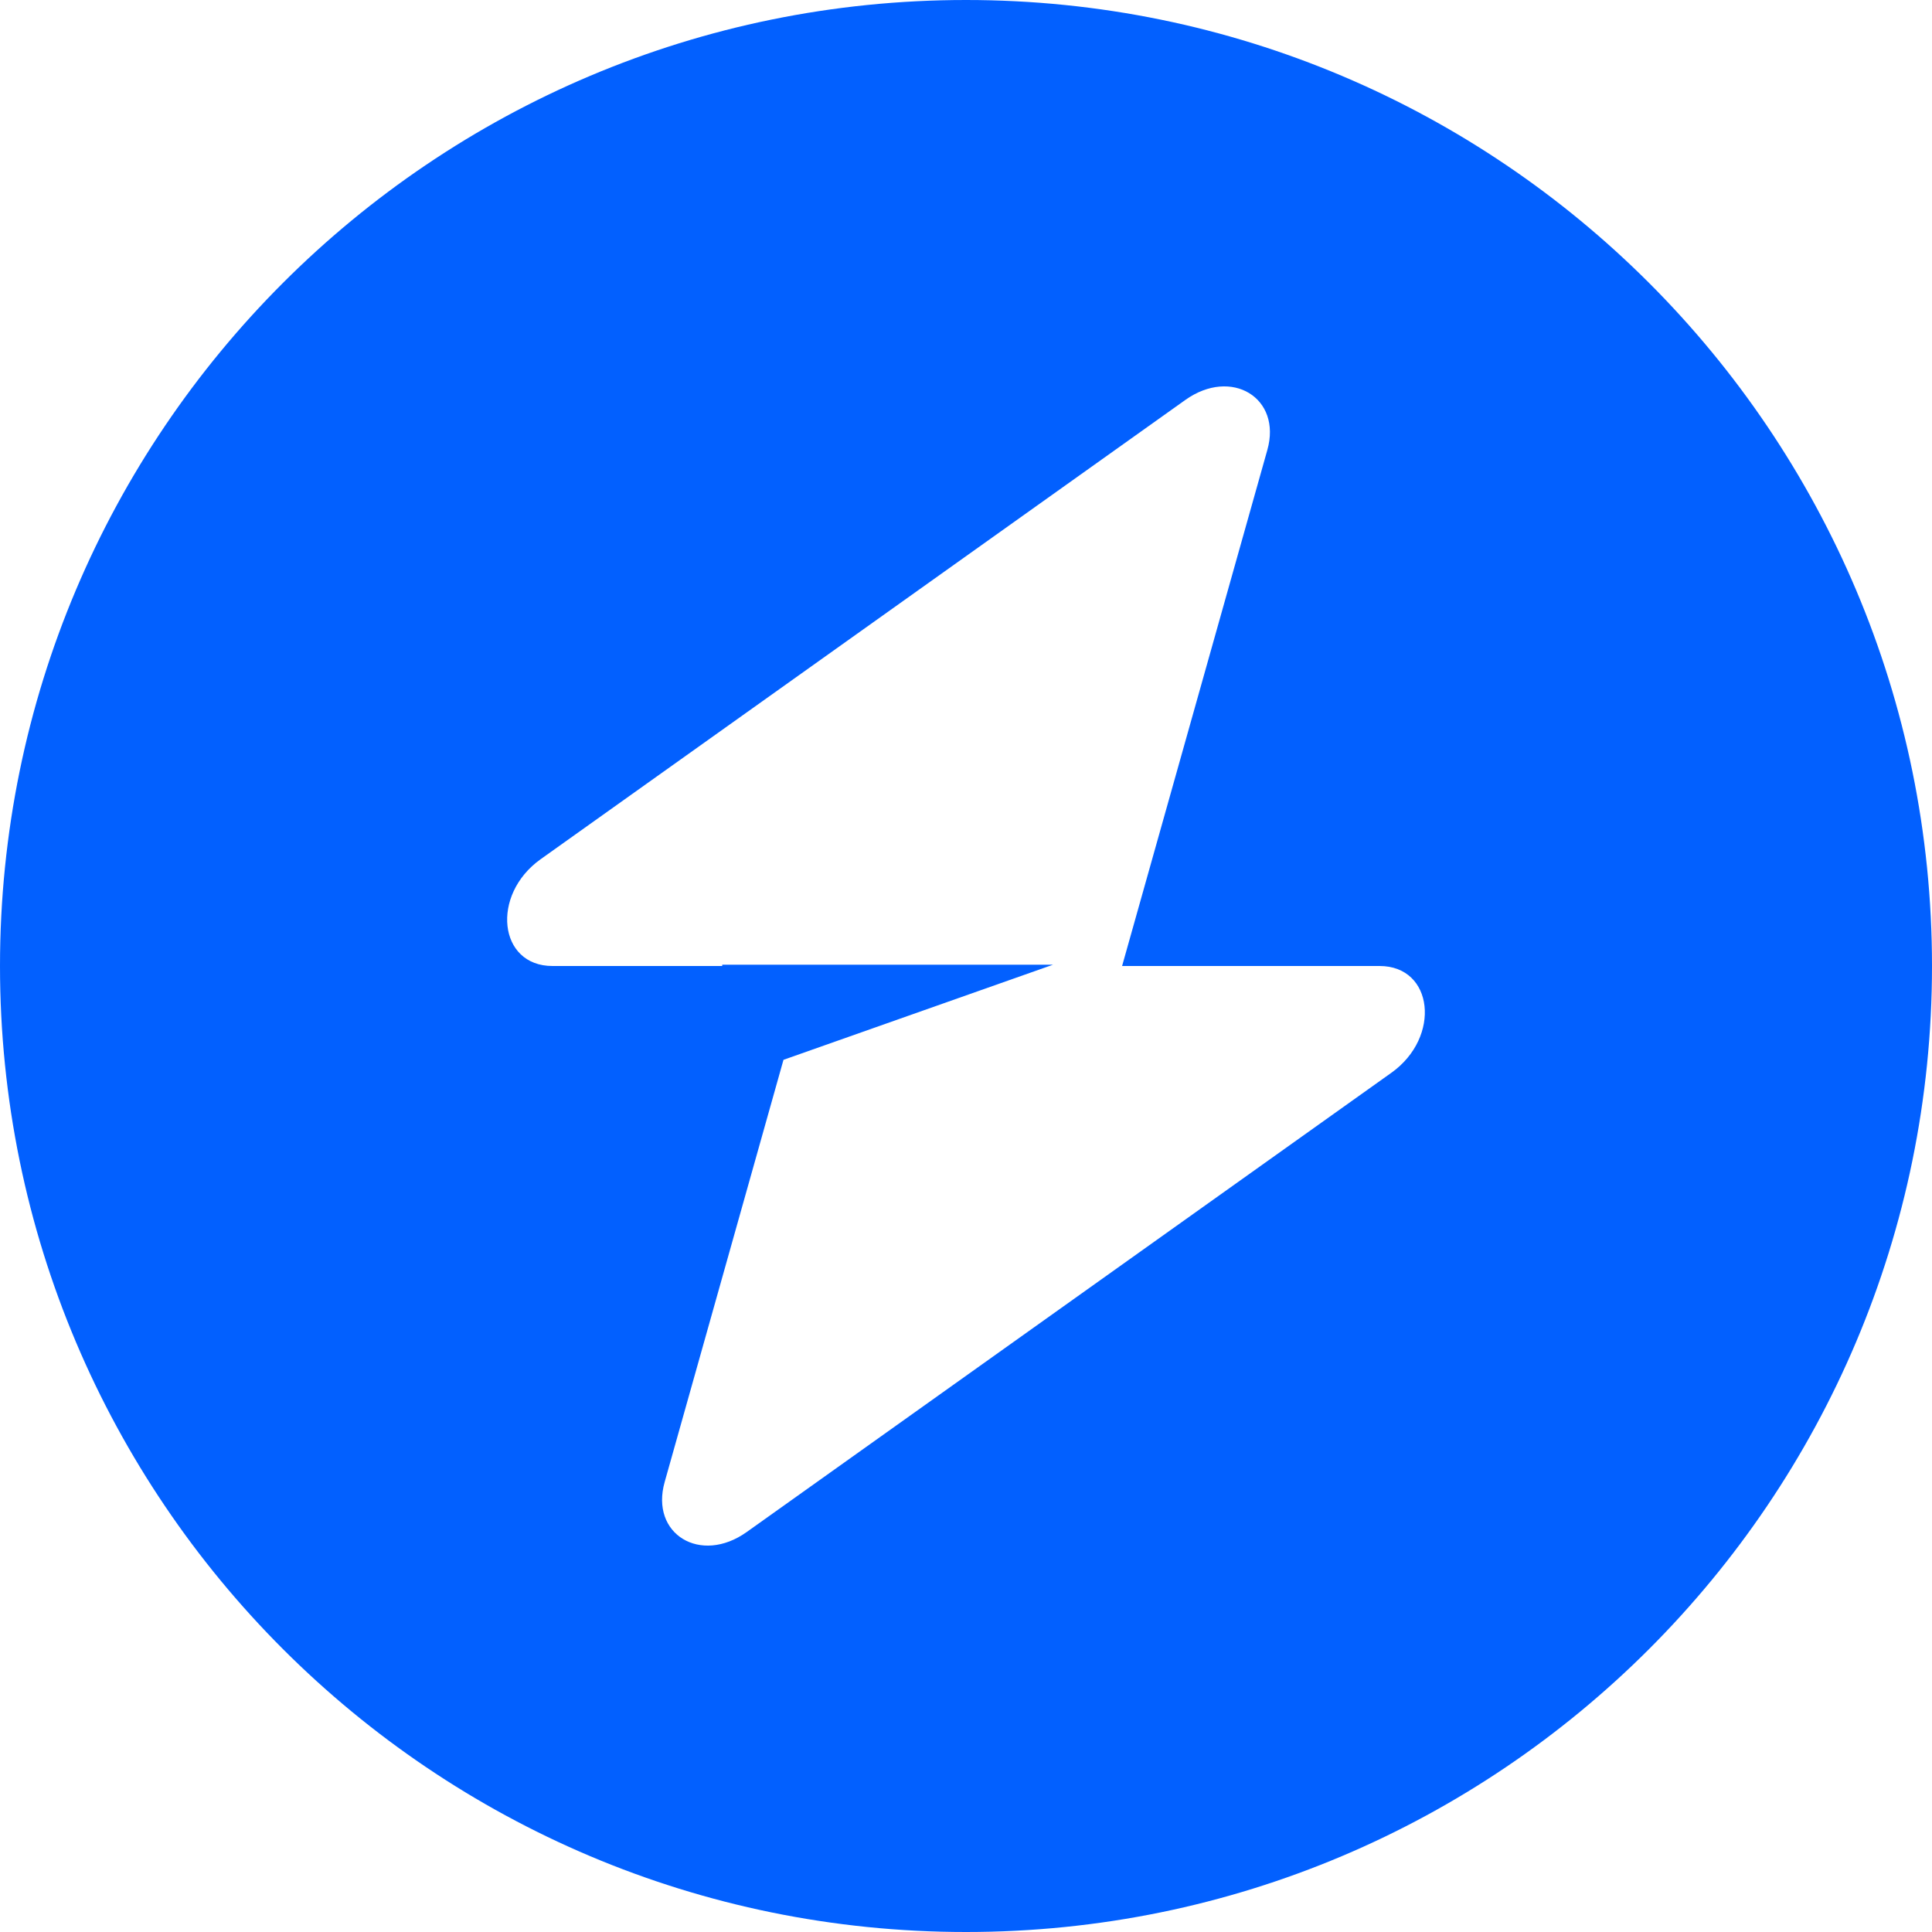
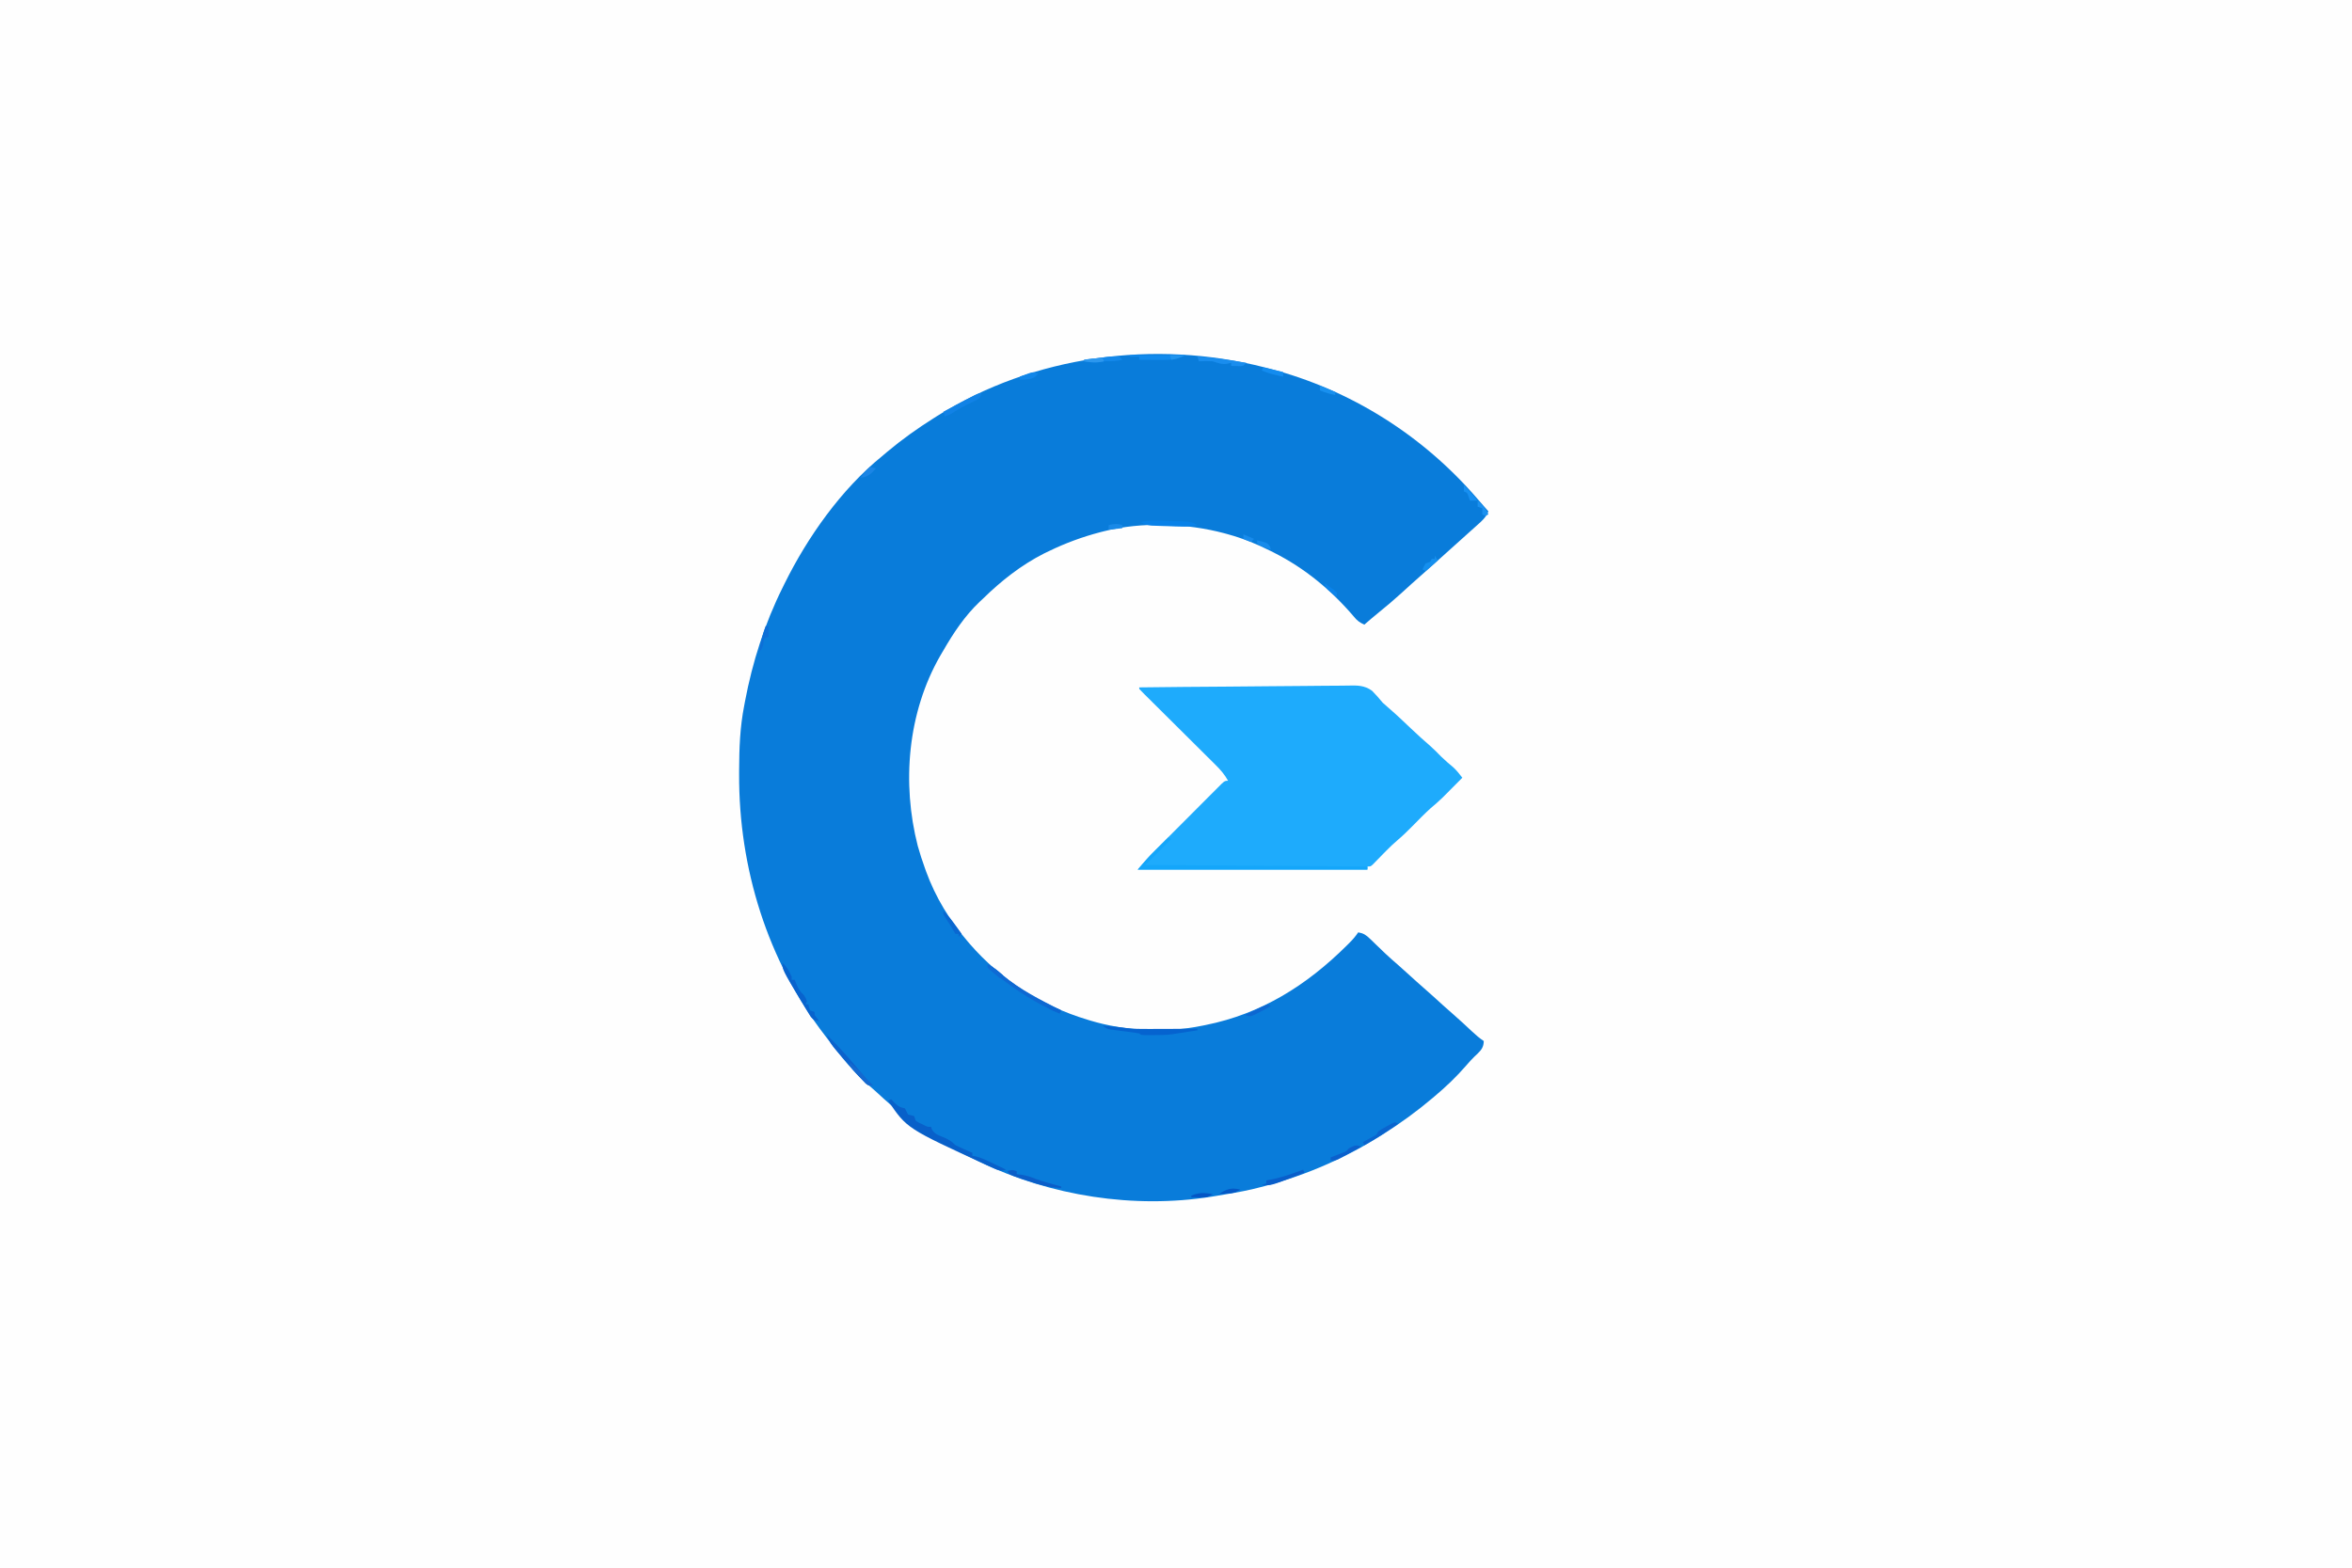
- <svg xmlns="http://www.w3.org/2000/svg" width="34" height="34" viewBox="0 0 34 34" fill="none">
-   <path fill-rule="evenodd" clip-rule="evenodd" d="M17 34C26.389 34 34 26.389 34 17C34 7.611 26.389 0 17 0C7.611 0 0 7.611 0 17C0 26.389 7.611 34 17 34ZM22.303 7.919C22.562 7.002 21.672 6.46 20.859 7.039L9.514 15.121C8.633 15.749 8.771 17 9.722 17H12.71V16.977H18.532L13.788 18.651L11.697 26.081C11.438 26.998 12.328 27.54 13.141 26.961L24.486 18.879C25.367 18.251 25.229 17 24.278 17H19.747L22.303 7.919Z" fill="#0260FF" />
+ <svg xmlns="http://www.w3.org/2000/svg" version="1.1" width="1536" height="1024">
+   <path d="M0 0 C506.88 0 1013.76 0 1536 0 C1536 337.92 1536 675.84 1536 1024 C1029.12 1024 522.24 1024 0 1024 C0 686.08 0 348.16 0 0 Z " fill="#FEFEFE" transform="translate(0,0)" />
+   <path d="M0 0 C0.886 0.226 1.772 0.451 2.685 0.684 C55.781 14.449 103.271 44.343 139 86 C140.311 87.501 141.624 89.001 142.938 90.5 C143.958 91.667 144.979 92.833 146 94 C144.437 97.992 141.64 100.416 138.5 103.188 C137.964 103.669 137.428 104.151 136.875 104.648 C135.778 105.634 134.678 106.617 133.575 107.598 C131.331 109.595 129.104 111.611 126.875 113.625 C125.25 115.084 123.625 116.542 122 118 C120.333 119.5 118.666 121 117 122.5 C116.178 123.24 115.355 123.98 114.508 124.742 C112.814 126.267 111.121 127.793 109.43 129.32 C105.024 133.295 100.595 137.236 96.117 141.129 C93.61 143.345 91.151 145.61 88.688 147.875 C84.094 152.067 79.365 156.042 74.527 159.949 C71.296 162.571 68.145 165.275 65 168 C61.982 166.675 60.24 165.374 58.188 162.812 C43.388 145.468 26.359 131.315 6 121 C5.369 120.678 4.737 120.356 4.086 120.024 C-4.963 115.468 -14.212 111.672 -24 109 C-24.826 108.77 -25.651 108.54 -26.502 108.303 C-50.896 101.79 -80.358 100.708 -105 107 C-105.806 107.204 -106.612 107.408 -107.442 107.618 C-119.101 110.667 -130.166 114.737 -141 120 C-142.083 120.521 -143.166 121.042 -144.281 121.578 C-159.186 129.178 -172.096 139.346 -184 151 C-184.735 151.684 -185.47 152.369 -186.227 153.074 C-195.917 162.282 -203.358 173.477 -210 185 C-210.657 186.115 -211.315 187.23 -211.992 188.379 C-233.273 225.508 -237.177 271.486 -226.645 312.566 C-225.289 317.448 -223.714 322.234 -222 327 C-221.738 327.734 -221.477 328.467 -221.208 329.223 C-215.005 346.236 -205.764 361.279 -194 375 C-193.285 375.835 -193.285 375.835 -192.555 376.687 C-172.353 399.974 -145.544 417.138 -116 426 C-115.359 426.197 -114.717 426.393 -114.057 426.596 C-91.265 433.49 -64.415 434.851 -41 430 C-40.235 429.849 -39.471 429.699 -38.683 429.543 C-2.261 422.238 27.337 403.622 53.5 377.625 C54.017 377.113 54.534 376.601 55.066 376.073 C57.324 373.806 59.218 371.673 61 369 C64.428 369.588 66.126 370.732 68.609 373.133 C69.282 373.775 69.955 374.417 70.648 375.078 C71.342 375.754 72.035 376.429 72.75 377.125 C74.118 378.441 75.488 379.757 76.859 381.07 C77.541 381.724 78.223 382.378 78.926 383.052 C81.612 385.575 84.38 387.994 87.165 390.406 C89.648 392.563 92.074 394.779 94.5 397 C97.641 399.865 100.791 402.712 104 405.5 C108.18 409.132 112.261 412.87 116.352 416.602 C118.506 418.552 120.677 420.474 122.875 422.375 C127.188 426.115 131.356 430.01 135.521 433.914 C137.934 436.161 140.25 438.167 143 440 C142.882 443.895 141.556 445.698 138.875 448.312 C138.241 448.909 137.607 449.506 136.953 450.121 C135.047 451.955 133.339 453.861 131.625 455.875 C125.316 463.172 118.389 469.809 111 476 C110.466 476.454 109.931 476.907 109.38 477.375 C99.094 486.076 88.399 493.821 77 501 C76.314 501.434 75.627 501.868 74.92 502.315 C50.364 517.69 23.146 529.154 -5 536 C-6.102 536.272 -7.204 536.544 -8.34 536.824 C-16.021 538.584 -23.789 539.85 -31.562 541.125 C-32.591 541.296 -33.62 541.467 -34.68 541.643 C-85.512 549.745 -139.731 541.236 -186 519 C-186.919 518.558 -187.839 518.116 -188.786 517.661 C-211.96 506.361 -233.491 492.182 -252.301 474.512 C-254.488 472.476 -256.708 470.539 -259 468.625 C-268.707 460.164 -276.895 450.021 -284.646 439.787 C-285.543 438.602 -286.446 437.421 -287.354 436.244 C-324.861 387.585 -343.566 326.839 -343.312 265.75 C-343.309 264.336 -343.309 264.336 -343.306 262.894 C-343.254 248.722 -342.749 234.94 -340 221 C-339.812 219.988 -339.624 218.976 -339.43 217.933 C-334.596 192.339 -326.602 167.343 -315 144 C-314.581 143.146 -314.163 142.293 -313.731 141.414 C-298.615 110.805 -276.708 79.709 -250 58 C-248.863 57.04 -247.726 56.079 -246.59 55.117 C-236.871 46.971 -226.727 39.755 -216 33 C-215.314 32.566 -214.627 32.132 -213.92 31.685 C-150.833 -7.813 -71.887 -18.461 0 0 Z " fill="#097CDA" transform="translate(826,240)" />
+   <path d="M0 0 C19.254 -0.234 38.508 -0.41 57.763 -0.518 C66.705 -0.57 75.645 -0.64 84.586 -0.754 C92.382 -0.854 100.177 -0.919 107.973 -0.941 C112.099 -0.954 116.223 -0.984 120.349 -1.057 C124.238 -1.126 128.125 -1.146 132.015 -1.131 C133.437 -1.134 134.858 -1.153 136.279 -1.192 C142.249 -1.346 147.046 -1.42 151.993 2.175 C154.502 4.677 156.745 7.271 159 10 C160.338 11.237 161.698 12.453 163.094 13.625 C168.107 17.924 172.859 22.489 177.645 27.039 C181.752 30.929 185.915 34.723 190.207 38.408 C192.653 40.579 194.919 42.907 197.207 45.242 C199.723 47.709 202.401 49.969 205.105 52.227 C207.329 54.308 209.145 56.589 211 59 C207.283 62.764 203.556 66.517 199.812 70.254 C198.863 71.202 198.863 71.202 197.895 72.17 C195.425 74.555 192.844 76.789 190.219 79 C186.145 82.672 182.349 86.633 178.49 90.529 C175.389 93.649 172.302 96.722 168.938 99.562 C166.339 101.788 163.874 104.079 161.48 106.523 C160.847 107.165 160.213 107.806 159.561 108.467 C158.284 109.766 157.013 111.07 155.746 112.379 C155.162 112.975 154.578 113.57 153.977 114.184 C153.451 114.726 152.926 115.268 152.385 115.826 C151 117 151 117 149 117 C149 117.66 149 118.32 149 119 C99.5 119 50 119 -1 119 C2.73 114.648 6.315 110.557 10.331 106.524 C10.826 106.025 11.321 105.527 11.831 105.013 C13.442 103.393 15.057 101.776 16.672 100.16 C17.802 99.027 18.932 97.893 20.062 96.76 C22.417 94.399 24.774 92.04 27.132 89.682 C30.159 86.655 33.179 83.622 36.198 80.586 C38.523 78.25 40.852 75.919 43.183 73.589 C44.299 72.471 45.414 71.352 46.527 70.231 C48.075 68.673 49.63 67.121 51.187 65.571 C52.07 64.686 52.953 63.801 53.864 62.889 C56 61 56 61 58 61 C55.756 56.851 52.949 53.679 49.611 50.399 C49.074 49.864 48.537 49.328 47.984 48.776 C46.219 47.018 44.447 45.267 42.676 43.516 C41.446 42.293 40.218 41.069 38.989 39.845 C35.763 36.632 32.531 33.425 29.298 30.219 C24.111 25.075 18.93 19.924 13.753 14.77 C11.941 12.968 10.125 11.169 8.309 9.371 C7.206 8.275 6.104 7.179 5.001 6.083 C4.492 5.58 3.982 5.077 3.457 4.559 C2.286 3.392 1.14 2.199 0 1 C0 0.67 0 0.34 0 0 Z " fill="#1EABFC" transform="translate(744,449)" />
+   <path d="M0 0 C0.66 0.33 1.32 0.66 2 1 C-3.61 6.61 -9.22 12.22 -15 18 C56.775 18.495 56.775 18.495 130 19 C130 19.66 130 20.32 130 21 C80.5 21 31 21 -20 21 C-13.25 13.125 -13.25 13.125 -10.352 10.254 C-9.739 9.645 -9.127 9.036 -8.496 8.408 C-7.879 7.799 -7.261 7.19 -6.625 6.562 C-5.984 5.926 -5.344 5.29 -4.684 4.635 C-3.125 3.087 -1.563 1.543 0 0 Z " fill="#14A6FA" transform="translate(763,547)" />
+   <path d="M0 0 C0.743 0.804 1.485 1.609 2.25 2.438 C4.962 4.965 5.675 5.197 9 6 C10 8 10 8 11 10 C12.326 10.362 13.659 10.697 15 11 C15.33 11.99 15.66 12.98 16 14 C17.789 15.235 17.789 15.235 19.938 16.188 C20.648 16.532 21.358 16.876 22.09 17.23 C23.966 18.125 23.966 18.125 26 18 C26.218 18.607 26.436 19.214 26.66 19.84 C28.465 22.75 30.29 23.296 33.438 24.562 C37.054 26.031 39.282 27.268 42 30 C43.865 30.958 45.765 31.851 47.688 32.688 C48.681 33.124 49.675 33.561 50.699 34.012 C51.458 34.338 52.218 34.664 53 35 C53 35.66 53 36.32 53 37 C53.643 37.081 54.286 37.162 54.949 37.246 C59.185 38.293 62.898 40.163 66.812 42.062 C67.601 42.44 68.389 42.817 69.201 43.205 C71.137 44.132 73.069 45.065 75 46 C70.984 47.339 68.782 45.921 65.125 44.25 C64.426 43.935 63.727 43.62 63.007 43.295 C10.19 19.08 10.19 19.08 -2 1 C-1.34 0.67 -0.68 0.34 0 0 Z " fill="#0860C9" transform="translate(582,718)" />
+   <path d="M0 0 C1.834 0.144 3.667 0.29 5.5 0.438 C7.031 0.559 7.031 0.559 8.594 0.684 C10.932 0.901 13.265 1.181 15.59 1.514 C20.389 2.117 25.137 2.126 29.969 2.098 C30.89 2.096 31.811 2.095 32.759 2.093 C35.673 2.088 38.586 2.075 41.5 2.062 C43.487 2.057 45.474 2.053 47.461 2.049 C52.307 2.038 57.154 2.021 62 2 C62 2.33 62 2.66 62 3 C59.979 3.313 57.958 3.625 55.938 3.938 C54.249 4.199 54.249 4.199 52.527 4.465 C51.363 4.641 50.199 4.818 49 5 C47.327 5.277 47.327 5.277 45.621 5.559 C41.428 6.07 37.343 6.147 33.125 6.125 C31.969 6.131 31.969 6.131 30.789 6.137 C25.127 6.127 25.127 6.127 24 5 C22.479 4.727 20.947 4.509 19.414 4.316 C18.018 4.132 18.018 4.132 16.594 3.943 C14.623 3.691 12.651 3.44 10.68 3.193 C9.746 3.069 8.813 2.945 7.852 2.816 C6.565 2.653 6.565 2.653 5.252 2.487 C3 2 3 2 0 0 Z " fill="#0563CF" transform="translate(720,670)" />
+   <path d="M0 0 C3.731 1.598 6.399 3.962 9.438 6.625 C21.01 16.469 34.563 23.088 48 30 C47.67 30.66 47.34 31.32 47 32 C31.856 25.639 18.858 17.112 6 7 C5.403 6.535 4.806 6.07 4.19 5.591 C2.754 4.442 1.371 3.227 0 2 C0 1.34 0 0.68 0 0 Z " fill="#0E68D2" transform="translate(645,630)" />
+   <path d="M0 0 C2.972 2.548 4.415 5.453 6 9 C6 9.66 6 10.32 6 11 C6.66 11 7.32 11 8 11 C8.433 12.093 8.866 13.186 9.312 14.312 C10.521 17.152 11.709 18.908 14 21 C15.25 23.062 15.25 23.062 16 25 C15.67 25.66 15.34 26.32 15 27 C15.66 27 16.32 27 17 27 C17.103 27.639 17.206 28.279 17.312 28.938 C17.539 29.618 17.766 30.299 18 31 C18.99 31.33 19.98 31.66 21 32 C21 32.66 21 33.32 21 34 C21.961 35.362 22.959 36.699 24 38 C21.311 37.648 20.242 37.286 18.464 35.181 C17.984 34.395 17.505 33.61 17.012 32.801 C16.473 31.927 15.935 31.054 15.38 30.154 C14.821 29.216 14.263 28.278 13.688 27.312 C13.113 26.365 12.538 25.418 11.947 24.442 C0 4.531 0 4.531 0 0 Z " fill="#0863CD" transform="translate(511,629)" />
+   <path d="M0 0 C11.88 0 23.76 0 36 0 C31.122 2.439 27.318 3.131 21.918 3.098 C20.987 3.094 20.055 3.091 19.096 3.088 C18.136 3.08 17.176 3.071 16.188 3.062 C14.719 3.056 14.719 3.056 13.221 3.049 C10.814 3.037 8.407 3.021 6 3 C6 2.34 6 1.68 6 1 C4.02 1 2.04 1 0 1 C0 0.67 0 0.34 0 0 Z " fill="#108AED" transform="translate(738,232)" />
+   <path d="M0 0 C8.446 8.173 16.224 17.175 23.688 26.25 C25.693 28.635 27.757 30.84 30 33 C27 33 27 33 25.422 31.75 C24.594 30.884 24.594 30.884 23.75 30 C23.131 29.353 22.512 28.706 21.875 28.039 C18.848 24.748 15.907 21.398 13 18 C12.061 16.926 11.123 15.851 10.184 14.777 C9.184 13.623 8.186 12.468 7.188 11.312 C6.707 10.766 6.227 10.219 5.731 9.656 C3.104 6.59 1.238 3.856 0 0 Z " fill="#0B62CC" transform="translate(540,676)" />
+   <path d="M0 0 C1.279 0.035 2.559 0.071 3.877 0.107 C5.719 0.172 5.719 0.172 7.598 0.238 C9.278 0.295 9.278 0.295 10.992 0.353 C13.812 0.673 15.534 1.231 17.938 2.688 C11.616 4.205 5.324 3.613 -1.125 3.375 C-2.404 3.34 -3.684 3.304 -5.002 3.268 C-6.844 3.203 -6.844 3.203 -8.723 3.137 C-9.843 3.099 -10.963 3.061 -12.117 3.022 C-14.937 2.702 -16.659 2.144 -19.062 0.688 C-12.741 -0.83 -6.449 -0.238 0 0 Z " fill="#0881E8" transform="translate(764.0625,340.3125)" />
+   <path d="M0 0 C0 0.66 0 1.32 0 2 C0.99 2.103 1.98 2.206 3 2.312 C6.388 2.797 9.353 3.829 12.535 5.102 C17.911 7.061 23.488 8.475 29 10 C29 10.33 29 10.66 29 11 C20.998 10.632 13.982 8.663 6.438 6.062 C5.346 5.702 4.255 5.342 3.131 4.971 C-4.868 2.265 -4.868 2.265 -6 0 C-3 -1 -3 -1 0 0 Z " fill="#0B5EC8" transform="translate(664,765)" />
+   <path d="M0 0 C10.806 0.563 21.341 2.21 32 4 C30 6 30 6 28.055 6.195 C26.036 6.13 24.018 6.065 22 6 C22 5.34 22 4.68 22 4 C20.701 4.309 20.701 4.309 19.375 4.625 C15.545 5.051 13.62 4.207 10 3 C6.992 2.827 4.01 2.88 1 3 C0.67 2.01 0.34 1.02 0 0 Z " fill="#198DEE" transform="translate(782,233)" />
+   <path d="M0 0 C-1 3 -1 3 -3.441 4.43 C-4.986 5.145 -4.986 5.145 -6.562 5.875 C-11.044 8.014 -15.245 10.273 -19.379 13.02 C-21 14 -21 14 -24 15 C-24.33 14.01 -24.66 13.02 -25 12 C-21.212 9.993 -17.419 7.996 -13.625 6 C-12.545 5.428 -11.465 4.855 -10.352 4.266 C-9.32 3.724 -8.289 3.183 -7.227 2.625 C-6.273 2.122 -5.32 1.62 -4.338 1.102 C-2 0 -2 0 0 0 Z " fill="#1182E6" transform="translate(641,257)" />
+   <path d="M0 0 C0.33 0.66 0.66 1.32 1 2 C-1.52 2.962 -4.041 3.92 -6.562 4.875 C-7.267 5.144 -7.971 5.414 -8.697 5.691 C-21.053 10.36 -21.053 10.36 -27 10 C-26.01 9.67 -25.02 9.34 -24 9 C-24 8.34 -24 7.68 -24 7 C-23.441 6.914 -22.881 6.827 -22.305 6.738 C-14.533 5.376 -7.357 2.778 0 0 Z " fill="#095ECA" transform="translate(851,764)" />
+   <path d="M0 0 C0.66 0.66 1.32 1.32 2 2 C-2.068 2.986 -5.828 3 -10 3 C-10.99 3.186 -11.98 3.371 -13 3.562 C-16.533 4.078 -19.502 3.63 -23 3 C-23 2.67 -23 2.34 -23 2 C-20.292 1.662 -17.584 1.33 -14.875 1 C-14.114 0.905 -13.354 0.809 -12.57 0.711 C-4.163 -0.304 -4.163 -0.304 0 0 Z " fill="#1388EA" transform="translate(731,233)" />
+   <path d="M0 0 C0.66 0.33 1.32 0.66 2 1 C-5.077 6.151 -12.381 10.693 -20 15 C-20.33 14.34 -20.66 13.68 -21 13 C-20.362 12.662 -19.724 12.325 -19.066 11.977 C-18.24 11.531 -17.414 11.085 -16.562 10.625 C-15.739 10.184 -14.915 9.743 -14.066 9.289 C-11.865 8.166 -11.865 8.166 -11 6 C-9.226 4.875 -7.405 3.821 -5.562 2.812 C-4.574 2.262 -3.585 1.712 -2.566 1.145 C-1.719 0.767 -0.873 0.389 0 0 Z " fill="#0A64CE" transform="translate(911,733)" />
+   <path d="M0 0 C-2.765 1.51 -5.538 3.006 -8.312 4.5 C-9.491 5.144 -9.491 5.144 -10.693 5.801 C-11.451 6.207 -12.208 6.613 -12.988 7.031 C-13.685 7.408 -14.381 7.785 -15.099 8.174 C-17 9 -17 9 -20 9 C-20 8.34 -20 7.68 -20 7 C-19.301 6.734 -18.603 6.469 -17.883 6.195 C-16.973 5.842 -16.063 5.489 -15.125 5.125 C-13.768 4.603 -13.768 4.603 -12.383 4.07 C-9.878 3.115 -9.878 3.115 -8 1 C-3.531 -1.177 -3.531 -1.177 0 0 Z " fill="#0B60CC" transform="translate(889,749)" />
+   <path d="M0 0 C4.153 3.395 7.731 6.716 11 11 C12.315 12.351 13.643 13.691 15 15 C12 15 12 15 10.352 13.68 C0 2.86 0 2.86 0 0 Z " fill="#1469D0" transform="translate(555,694)" />
+   <path d="M0 0 C0.66 0 1.32 0 2 0 C2 2.31 2 4.62 2 7 C1.01 7.33 0.02 7.66 -1 8 C-1.124 8.928 -1.248 9.856 -1.375 10.812 C-2 14 -2 14 -4 17 C-3.45 10.952 -2.096 5.694 0 0 Z " fill="#0D6FD7" transform="translate(500,409)" />
+   <path d="M0 0 C3.174 3.002 5.713 6.198 8.25 9.75 C8.956 10.735 9.663 11.72 10.391 12.734 C10.922 13.482 11.453 14.23 12 15 C11.34 15.66 10.68 16.32 10 17 C10 16.34 10 15.68 10 15 C9.34 15 8.68 15 8 15 C6.934 13.375 5.953 11.694 5 10 C3.67 7.918 2.332 5.842 0.988 3.77 C0 2 0 2 0 0 Z " fill="#0967D1" transform="translate(616,595)" />
+   <path d="M0 0 C0.66 0.33 1.32 0.66 2 1 C-1.099 3 -4.291 4.684 -7.625 6.25 C-8.758 6.784 -8.758 6.784 -9.914 7.328 C-12 8 -12 8 -15 7 C-12.546 5.803 -10.087 4.617 -7.625 3.438 C-6.577 2.924 -6.577 2.924 -5.508 2.4 C-3.699 1.54 -1.851 0.763 0 0 Z " fill="#0C67D2" transform="translate(828,656)" />
+   <path d="M0 0 C4.29 0.99 8.58 1.98 13 3 C13 3.99 13 4.98 13 6 C8.164 5.01 3.524 4.043 -1 2 C-0.67 1.34 -0.34 0.68 0 0 Z " fill="#138CEF" transform="translate(825,240)" />
+   <path d="M0 0 C0.66 0.99 1.32 1.98 2 3 C-0.64 5.31 -3.28 7.62 -6 10 C-6.66 9.67 -7.32 9.34 -8 9 C-7.188 7.062 -7.188 7.062 -6 5 C-5.01 4.67 -4.02 4.34 -3 4 C-2.67 3.34 -2.34 2.68 -2 2 C-1.34 2 -0.68 2 0 2 C0 1.34 0 0.68 0 0 Z " fill="#158FEE" transform="translate(937,363)" />
+   <path d="M0 0 C-1.902 2.43 -2.925 2.983 -6 3.688 C-9 4 -9 4 -12 4 C-12 3.34 -12 2.68 -12 2 C-10.567 1.468 -9.128 0.95 -7.688 0.438 C-6.487 0.002 -6.487 0.002 -5.262 -0.441 C-3 -1 -3 -1 0 0 Z " fill="#1086E9" transform="translate(678,244)" />
+   <path d="M0 0 C1.32 0.33 2.64 0.66 4 1 C0.827 4.536 -1.167 6.586 -6 7 C-4.02 4.69 -2.04 2.38 0 0 Z " fill="#1B85E5" transform="translate(568,305)" />
+   <path d="M0 0 C2.964 2.808 5.445 5.183 7 9 C6.01 9.495 6.01 9.495 5 10 C4.34 9.67 3.68 9.34 3 9 C3 7.68 3 6.36 3 5 C2.01 4.67 1.02 4.34 0 4 C0 2.68 0 1.36 0 0 Z " fill="#1A90EF" transform="translate(965,327)" />
+   <path d="M0 0 C3.26 3.17 6.222 6.399 9 10 C7.35 10 5.7 10 4 10 C3.711 9.196 3.422 8.391 3.125 7.562 C2.267 4.867 2.267 4.867 0 4 C0 2.68 0 1.36 0 0 Z " fill="#178FF0" transform="translate(956,317)" />
+   <path d="M0 0 C4.95 1.98 4.95 1.98 10 4 C10 4.66 10 5.32 10 6 C6.442 5.39 3.317 4.422 0 3 C0 2.01 0 1.02 0 0 Z " fill="#1890EF" transform="translate(862,252)" />
+   <path d="M0 0 C-3.285 2.19 -4.831 2.353 -8.688 2.625 C-10.178 2.737 -10.178 2.737 -11.699 2.852 C-12.838 2.925 -12.838 2.925 -14 3 C-8.94 -0.373 -6.029 -1.402 0 0 Z " fill="#0458C6" transform="translate(810,777)" />
+   <path d="M0 0 C6.646 1.477 6.646 1.477 8.438 4.125 C8.716 5.053 8.716 5.053 9 6 C5.597 4.941 2.986 3.991 0 2 C0 1.34 0 0.68 0 0 Z " fill="#178BEB" transform="translate(821,353)" />
+   <path d="M0 0 C0.33 0.66 0.66 1.32 1 2 C-3.629 3.016 -7.345 2.838 -12 2 C-12 1.67 -12 1.34 -12 1 C-7.936 0.226 -4.136 -0.098 0 0 Z " fill="#2C97EE" transform="translate(720,234)" />
+   <path d="M0 0 C0 0.66 0 1.32 0 2 C-4.455 2.495 -4.455 2.495 -9 3 C-9 2.01 -9 1.02 -9 0 C-5.622 -0.845 -3.325 -1.108 0 0 Z " fill="#1989E7" transform="translate(733,343)" />
+   <path d="M0 0 C-3.421 2.281 -4.682 2.219 -8.688 2.125 C-10.178 2.098 -10.178 2.098 -11.699 2.07 C-12.458 2.047 -13.218 2.024 -14 2 C-14 1.67 -14 1.34 -14 1 C-8.805 -1.208 -5.417 -0.934 0 0 Z " fill="#0456C5" transform="translate(792,780)" />
+   <path d="M0 0 C3.941 1.668 6.789 4.227 10 7 C9.34 7.66 8.68 8.32 8 9 C6.661 7.882 5.329 6.755 4 5.625 C2.886 4.685 2.886 4.685 1.75 3.727 C1.173 3.157 0.595 2.587 0 2 C0 1.34 0 0.68 0 0 Z " fill="#0E6AD4" transform="translate(645,630)" />
+   <path d="M0 0 C1.342 0.925 2.673 1.866 4 2.812 C5.114 3.596 5.114 3.596 6.25 4.395 C6.827 4.924 7.405 5.454 8 6 C8 6.99 8 7.98 8 9 C6.848 8.07 5.703 7.131 4.562 6.188 C3.605 5.404 3.605 5.404 2.629 4.605 C1 3 1 3 0 0 Z " fill="#0B84EB" transform="translate(865,381)" />
+   <path d="M0 0 C3.3 0 6.6 0 10 0 C6.713 1.644 4.521 2.413 1 3 C0.67 2.01 0.34 1.02 0 0 Z " fill="#2094EE" transform="translate(764,232)" />
+   <path d="M0 0 C3.719 0.507 6.735 1.116 10 3 C9.67 3.66 9.34 4.32 9 5 C2.25 2.25 2.25 2.25 0 0 Z " fill="#0A66D1" transform="translate(683,657)" />
+   <path d="M0 0 C3.465 1.485 3.465 1.485 7 3 C6.34 3.66 5.68 4.32 5 5 C2.525 4.01 2.525 4.01 0 3 C0 2.01 0 1.02 0 0 Z " fill="#188BEB" transform="translate(812,349)" />
</svg>
